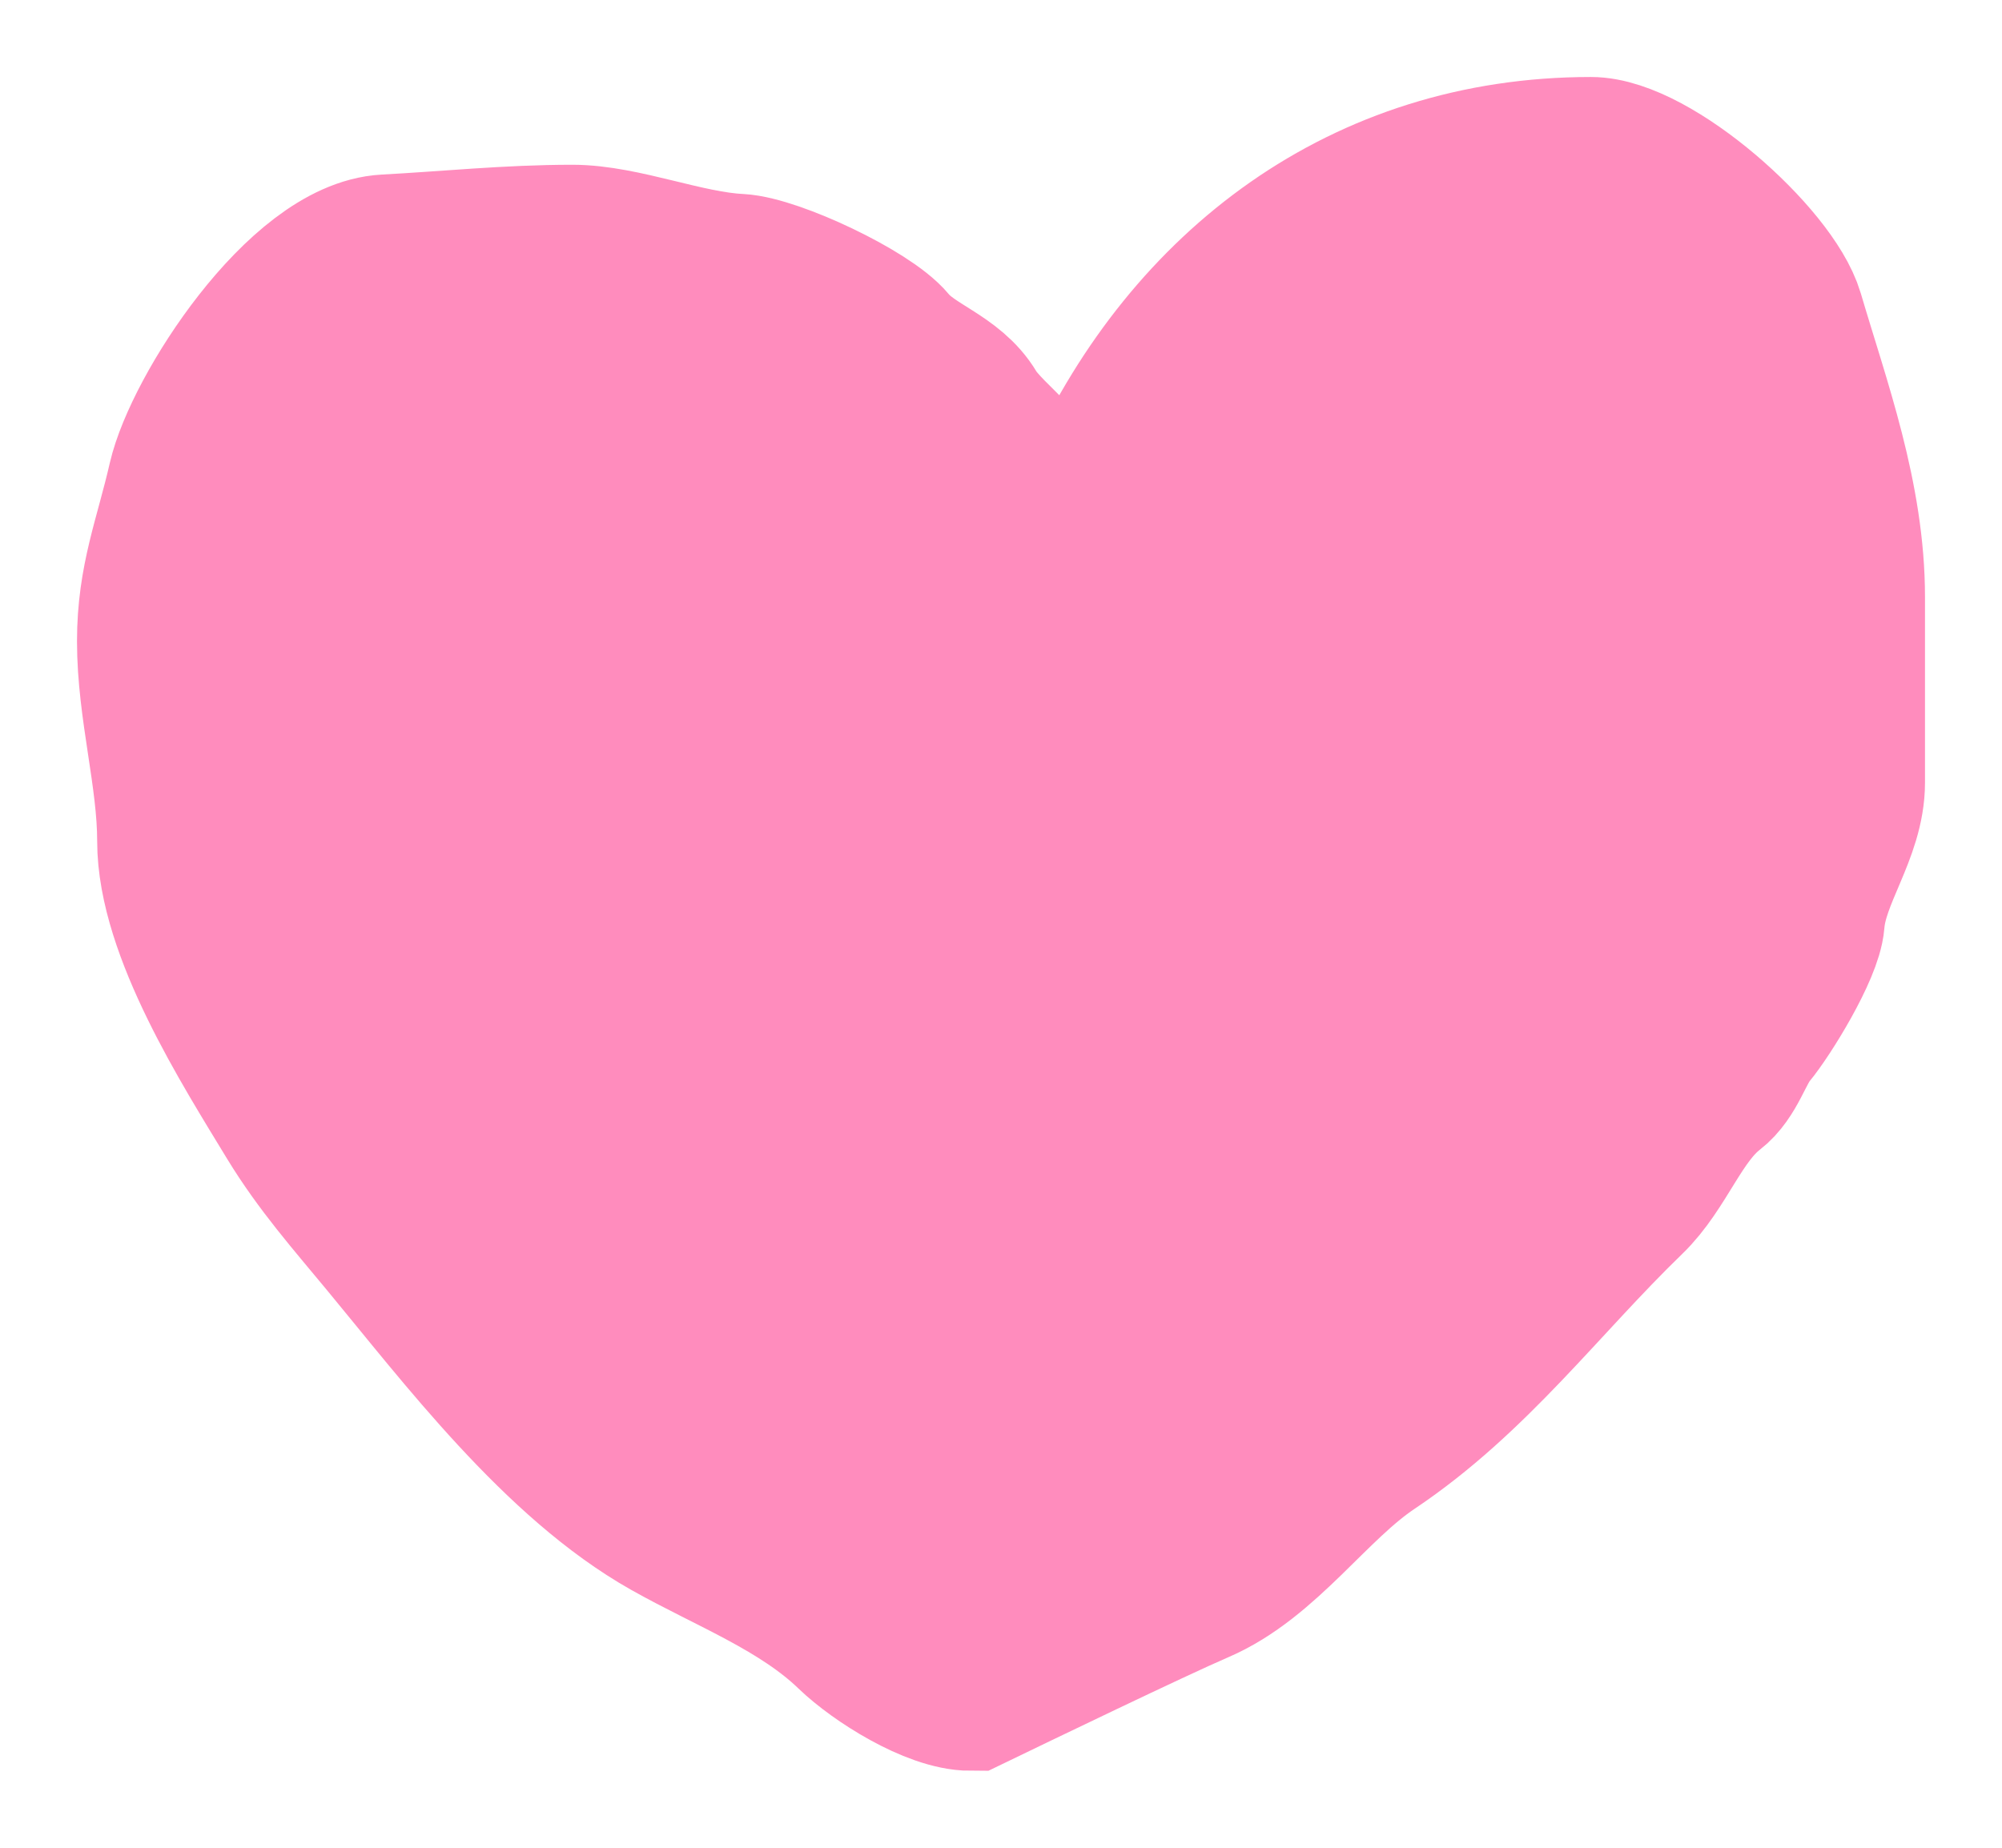
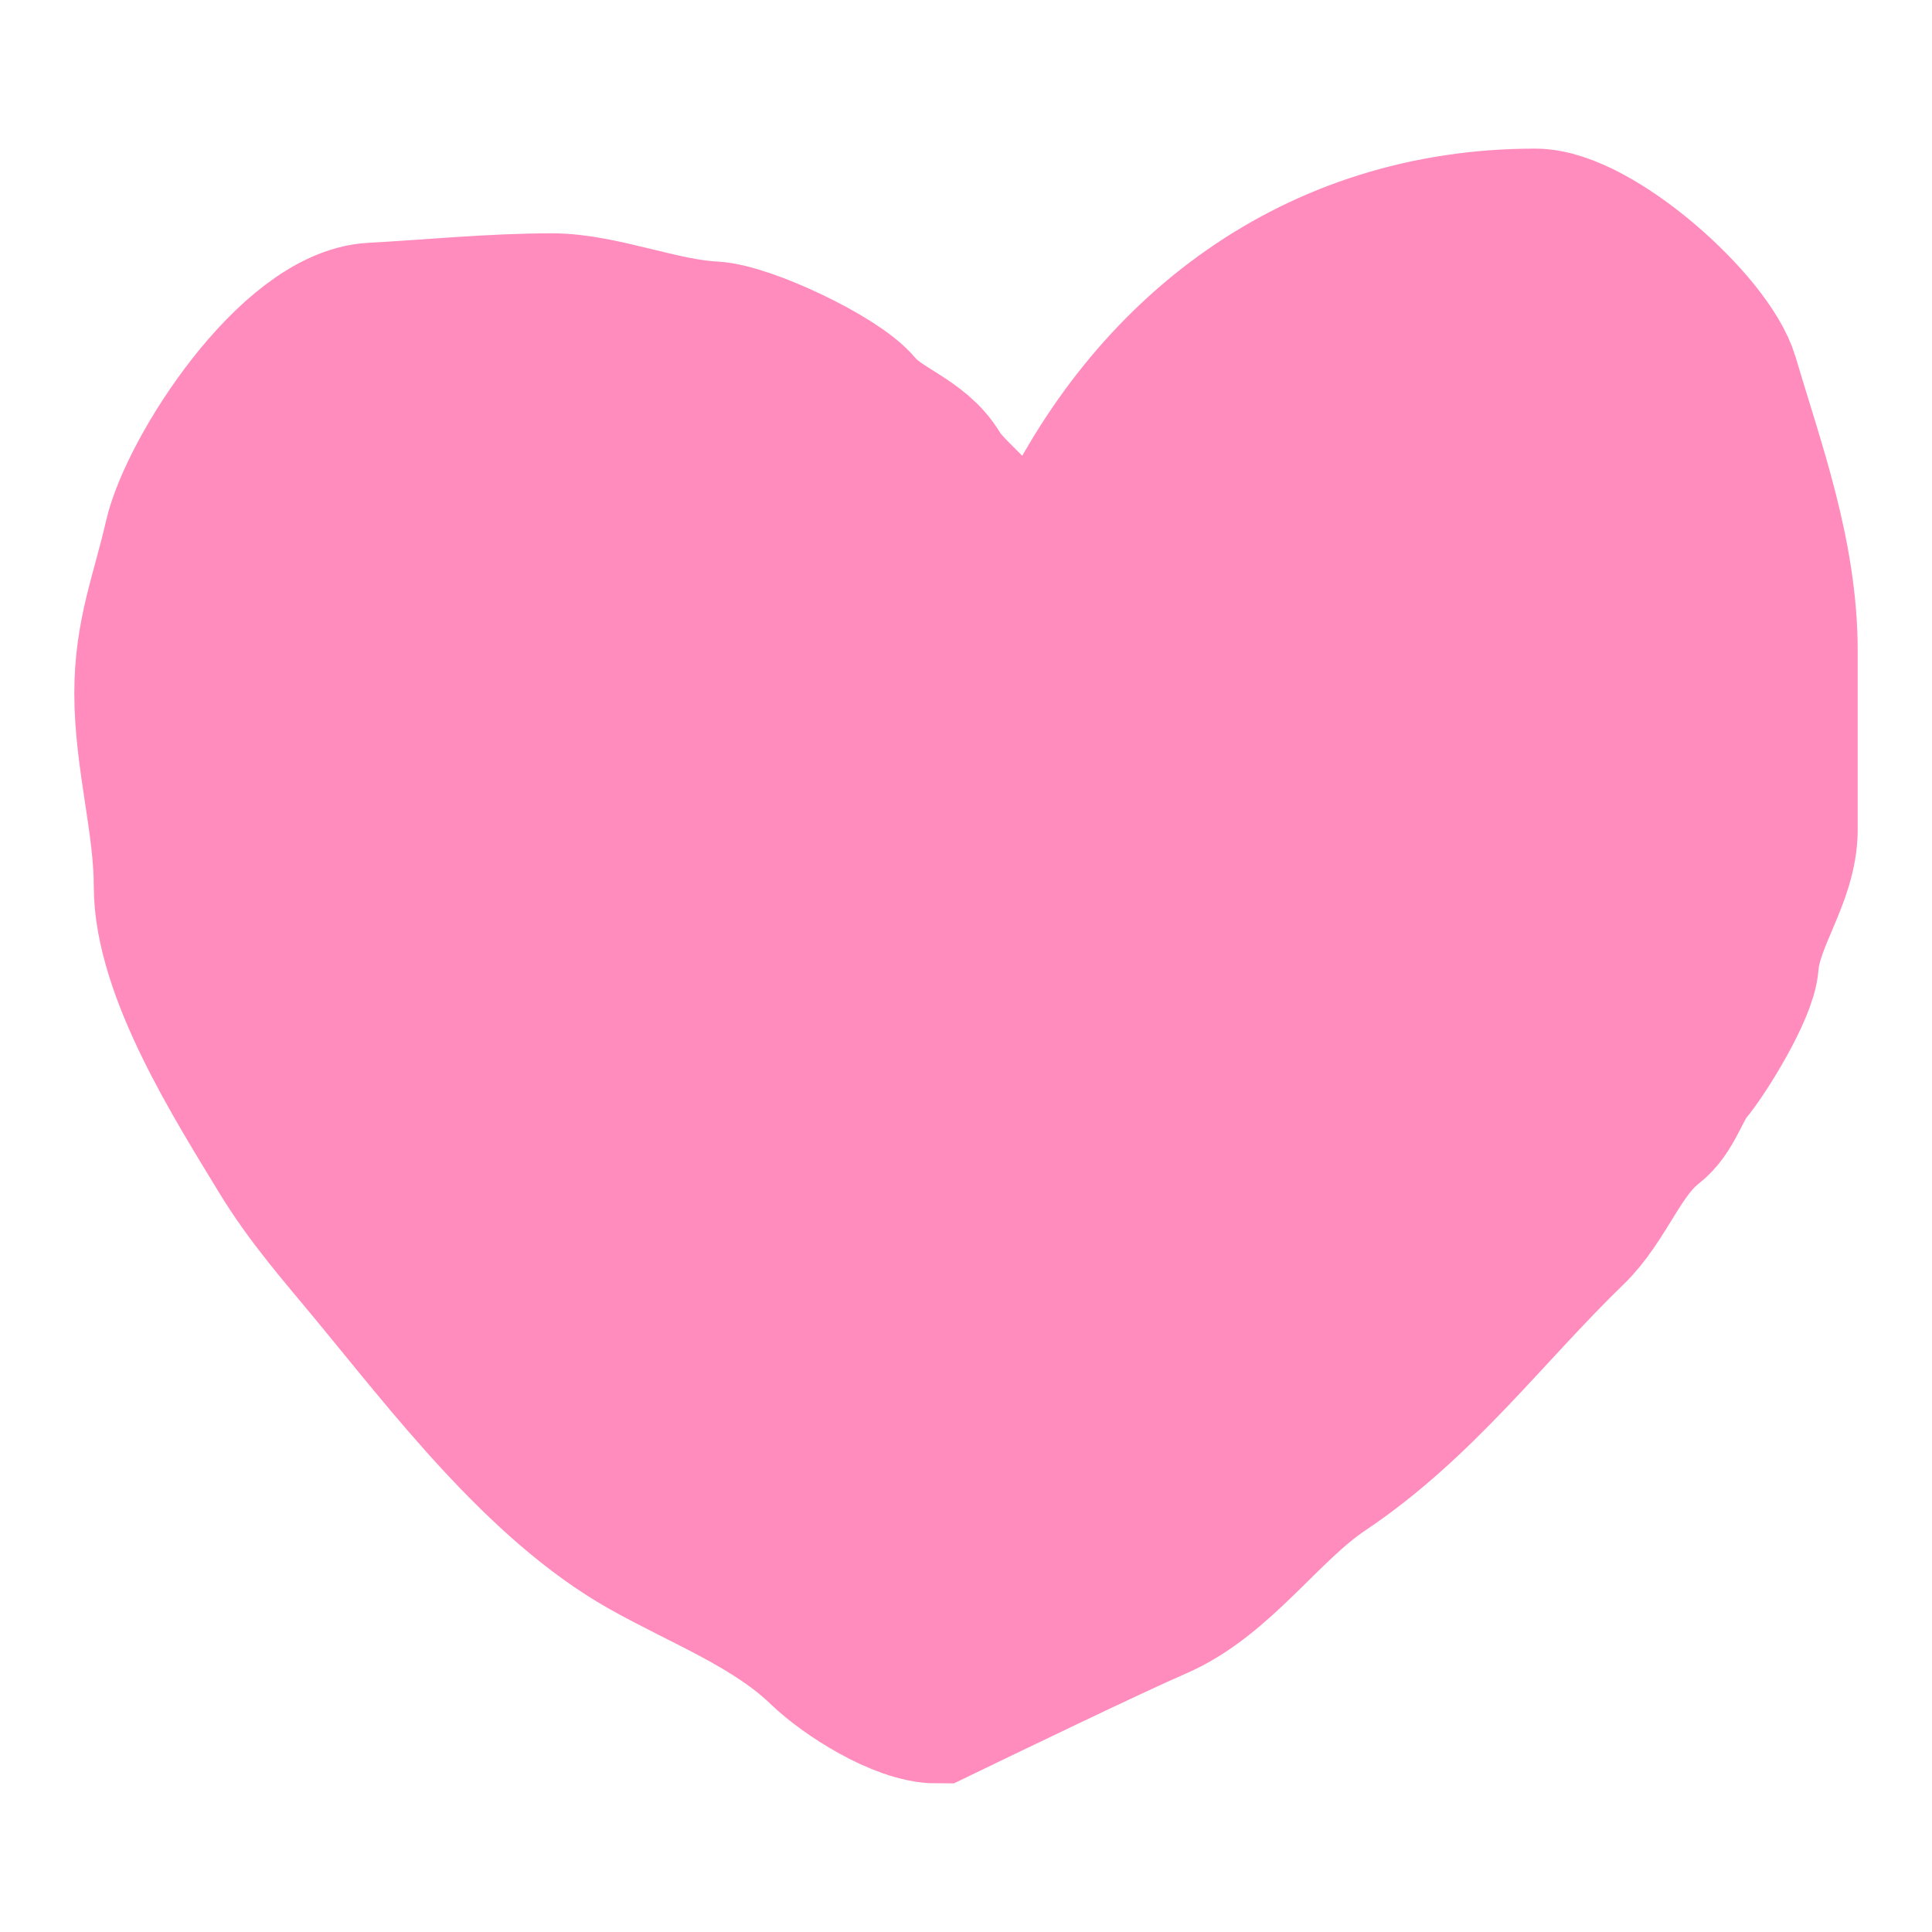
- <svg xmlns="http://www.w3.org/2000/svg" width="13" height="12" viewBox="0 0 13 12" fill="none">
+ <svg xmlns="http://www.w3.org/2000/svg" width="20" height="20" viewBox="0 0 13 12" fill="none">
  <path d="M6.304 11C6.068 11 5.696 10.764 5.532 10.606C5.201 10.286 4.738 10.112 4.343 9.889C3.627 9.485 3.012 8.668 2.506 8.057C2.291 7.797 2.081 7.56 1.902 7.266C1.613 6.79 1.131 6.035 1.131 5.462C1.131 5.041 1 4.604 1 4.165C1 3.762 1.112 3.505 1.2 3.12C1.301 2.681 1.96 1.662 2.506 1.633C2.902 1.612 3.302 1.57 3.717 1.57C4.044 1.57 4.45 1.742 4.798 1.759C5.023 1.771 5.634 2.058 5.78 2.234C5.922 2.406 6.179 2.463 6.304 2.674C6.36 2.768 6.49 2.88 6.565 2.962C6.773 3.188 6.878 3.496 6.955 3.757C6.958 3.768 6.961 3.784 6.962 3.803C6.979 3.577 7.047 3.355 7.14 3.152C7.733 1.862 8.86 1 10.33 1C10.729 1 11.494 1.678 11.604 2.048C11.773 2.622 12 3.229 12 3.88V5.082C12 5.403 11.762 5.68 11.738 5.986C11.724 6.163 11.468 6.58 11.36 6.71C11.275 6.813 11.237 6.983 11.116 7.076C10.888 7.253 10.786 7.582 10.574 7.786C10.014 8.328 9.566 8.942 8.908 9.383C8.52 9.642 8.215 10.116 7.777 10.304C7.491 10.427 6.577 10.868 6.304 11Z" fill="#FF8CBD" stroke="#FF8CBD" stroke-linecap="round" />
</svg>
